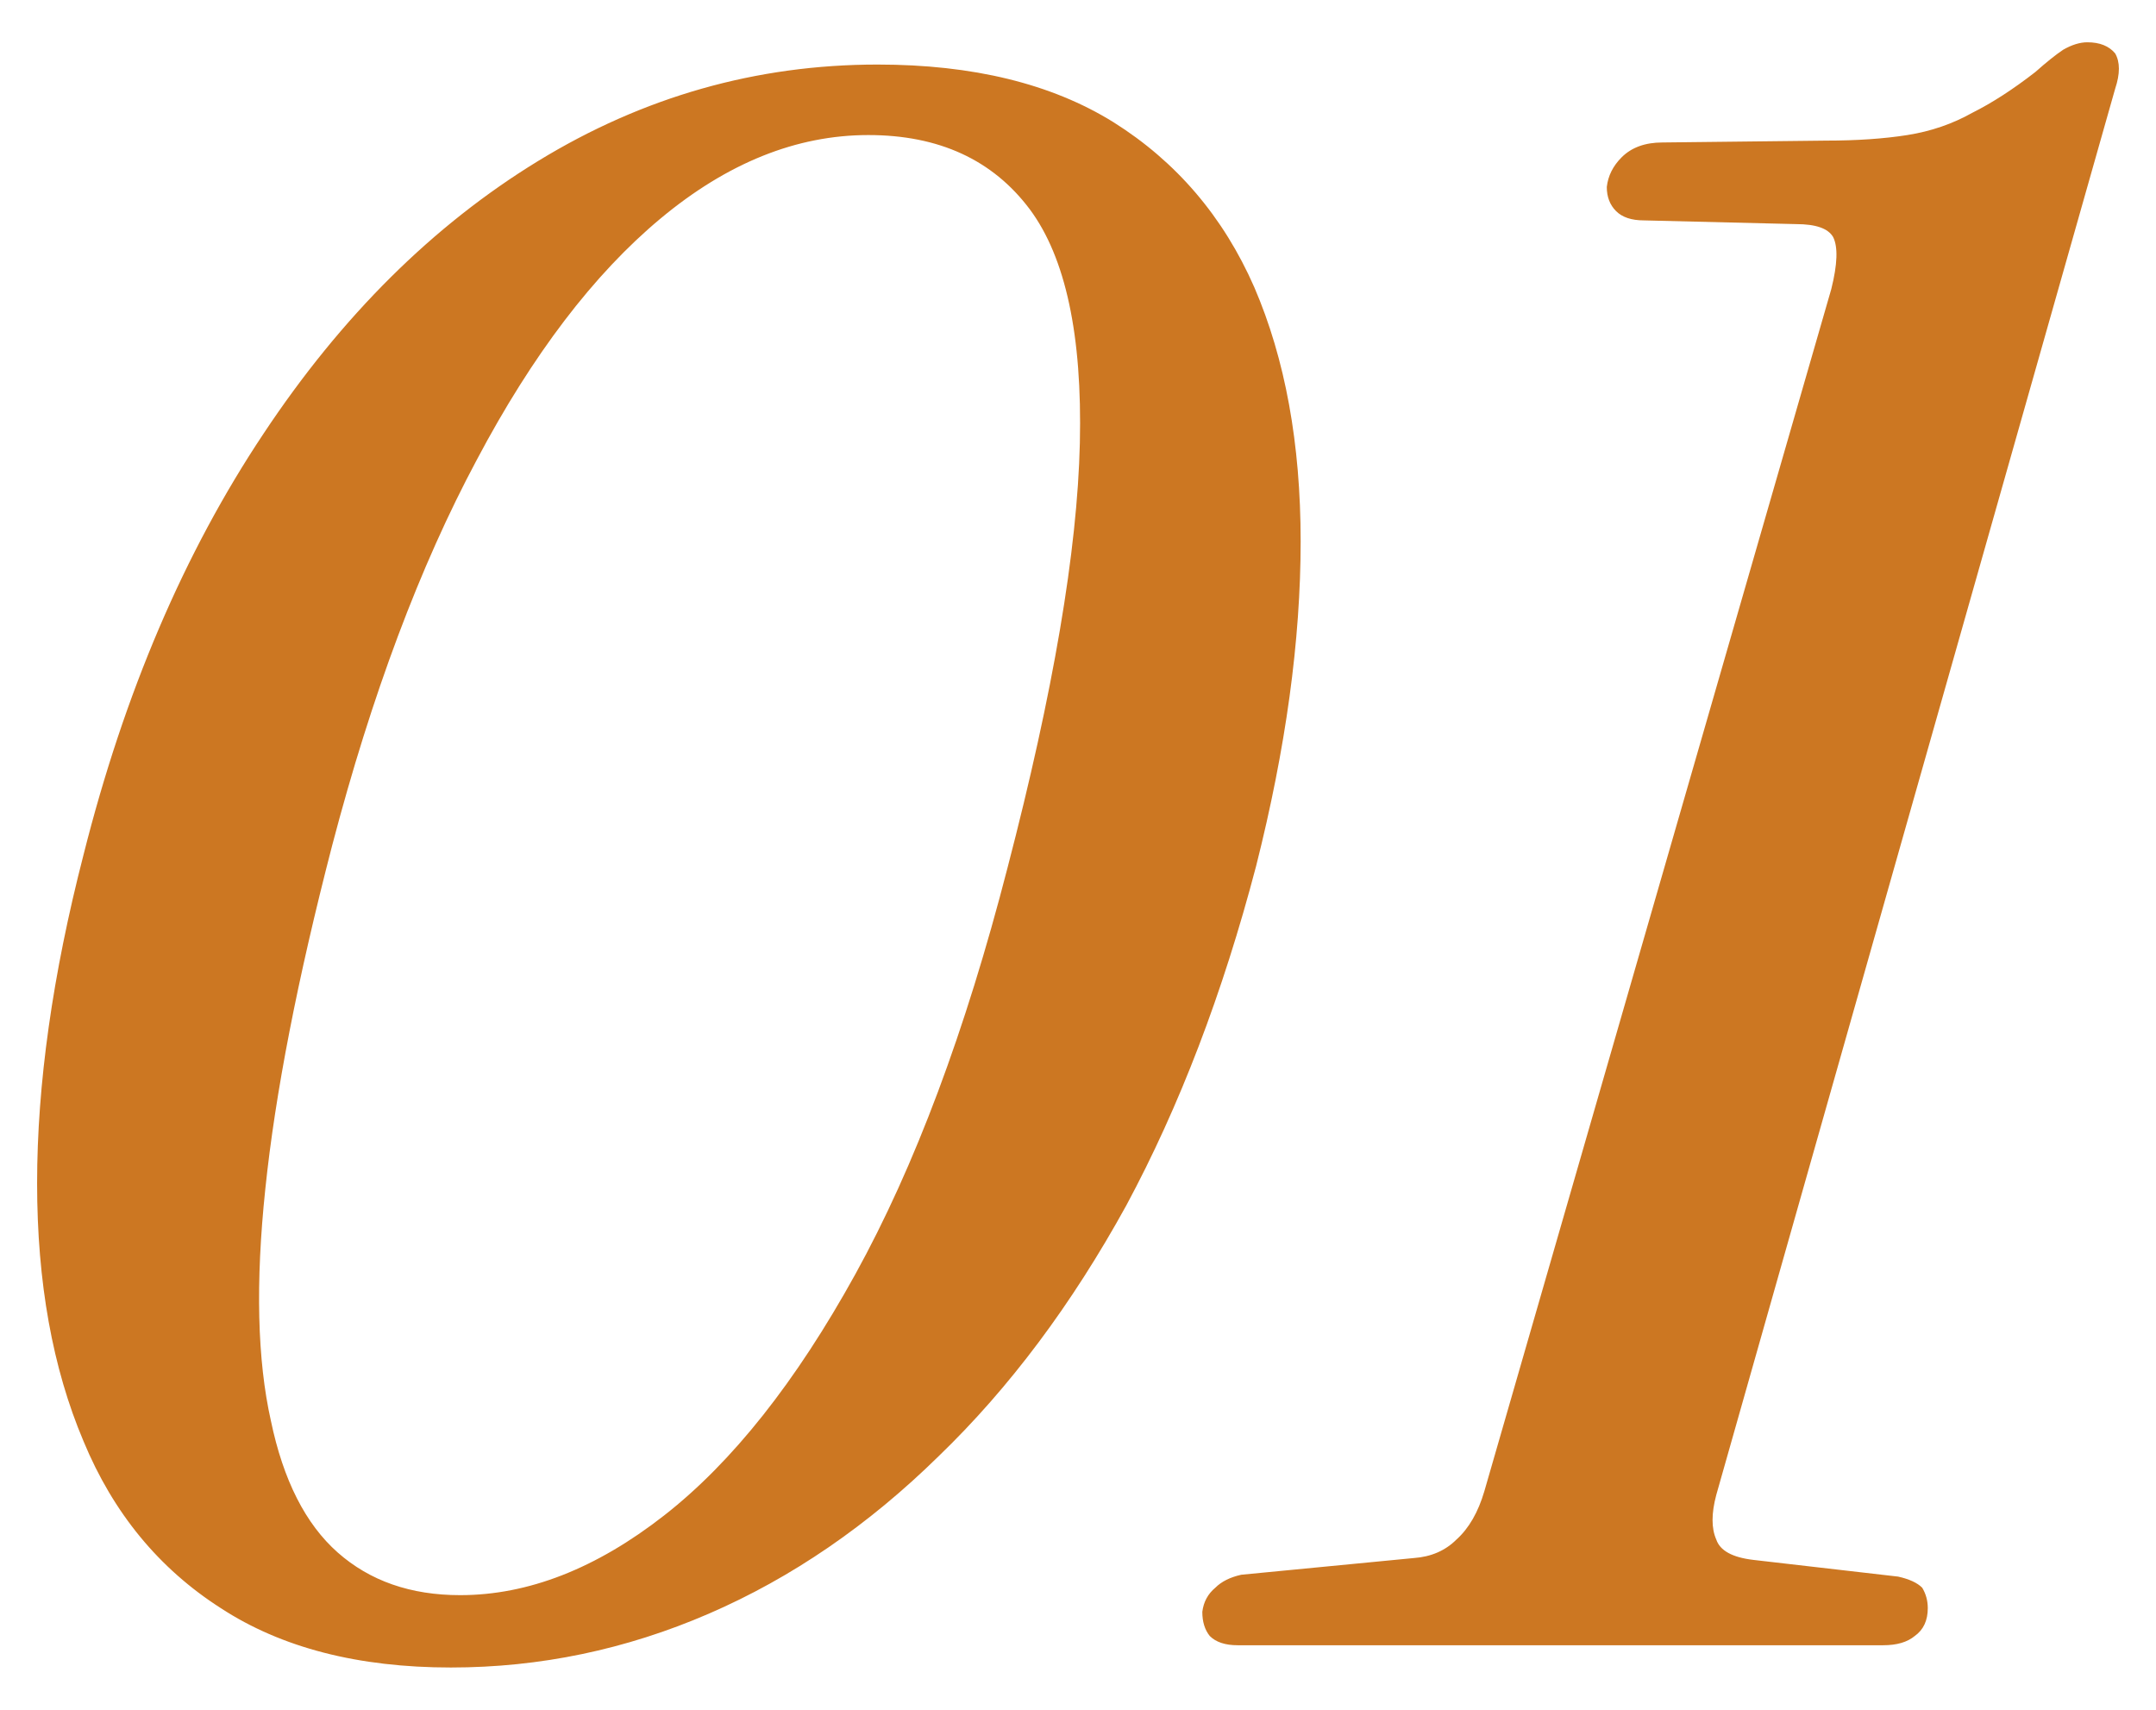
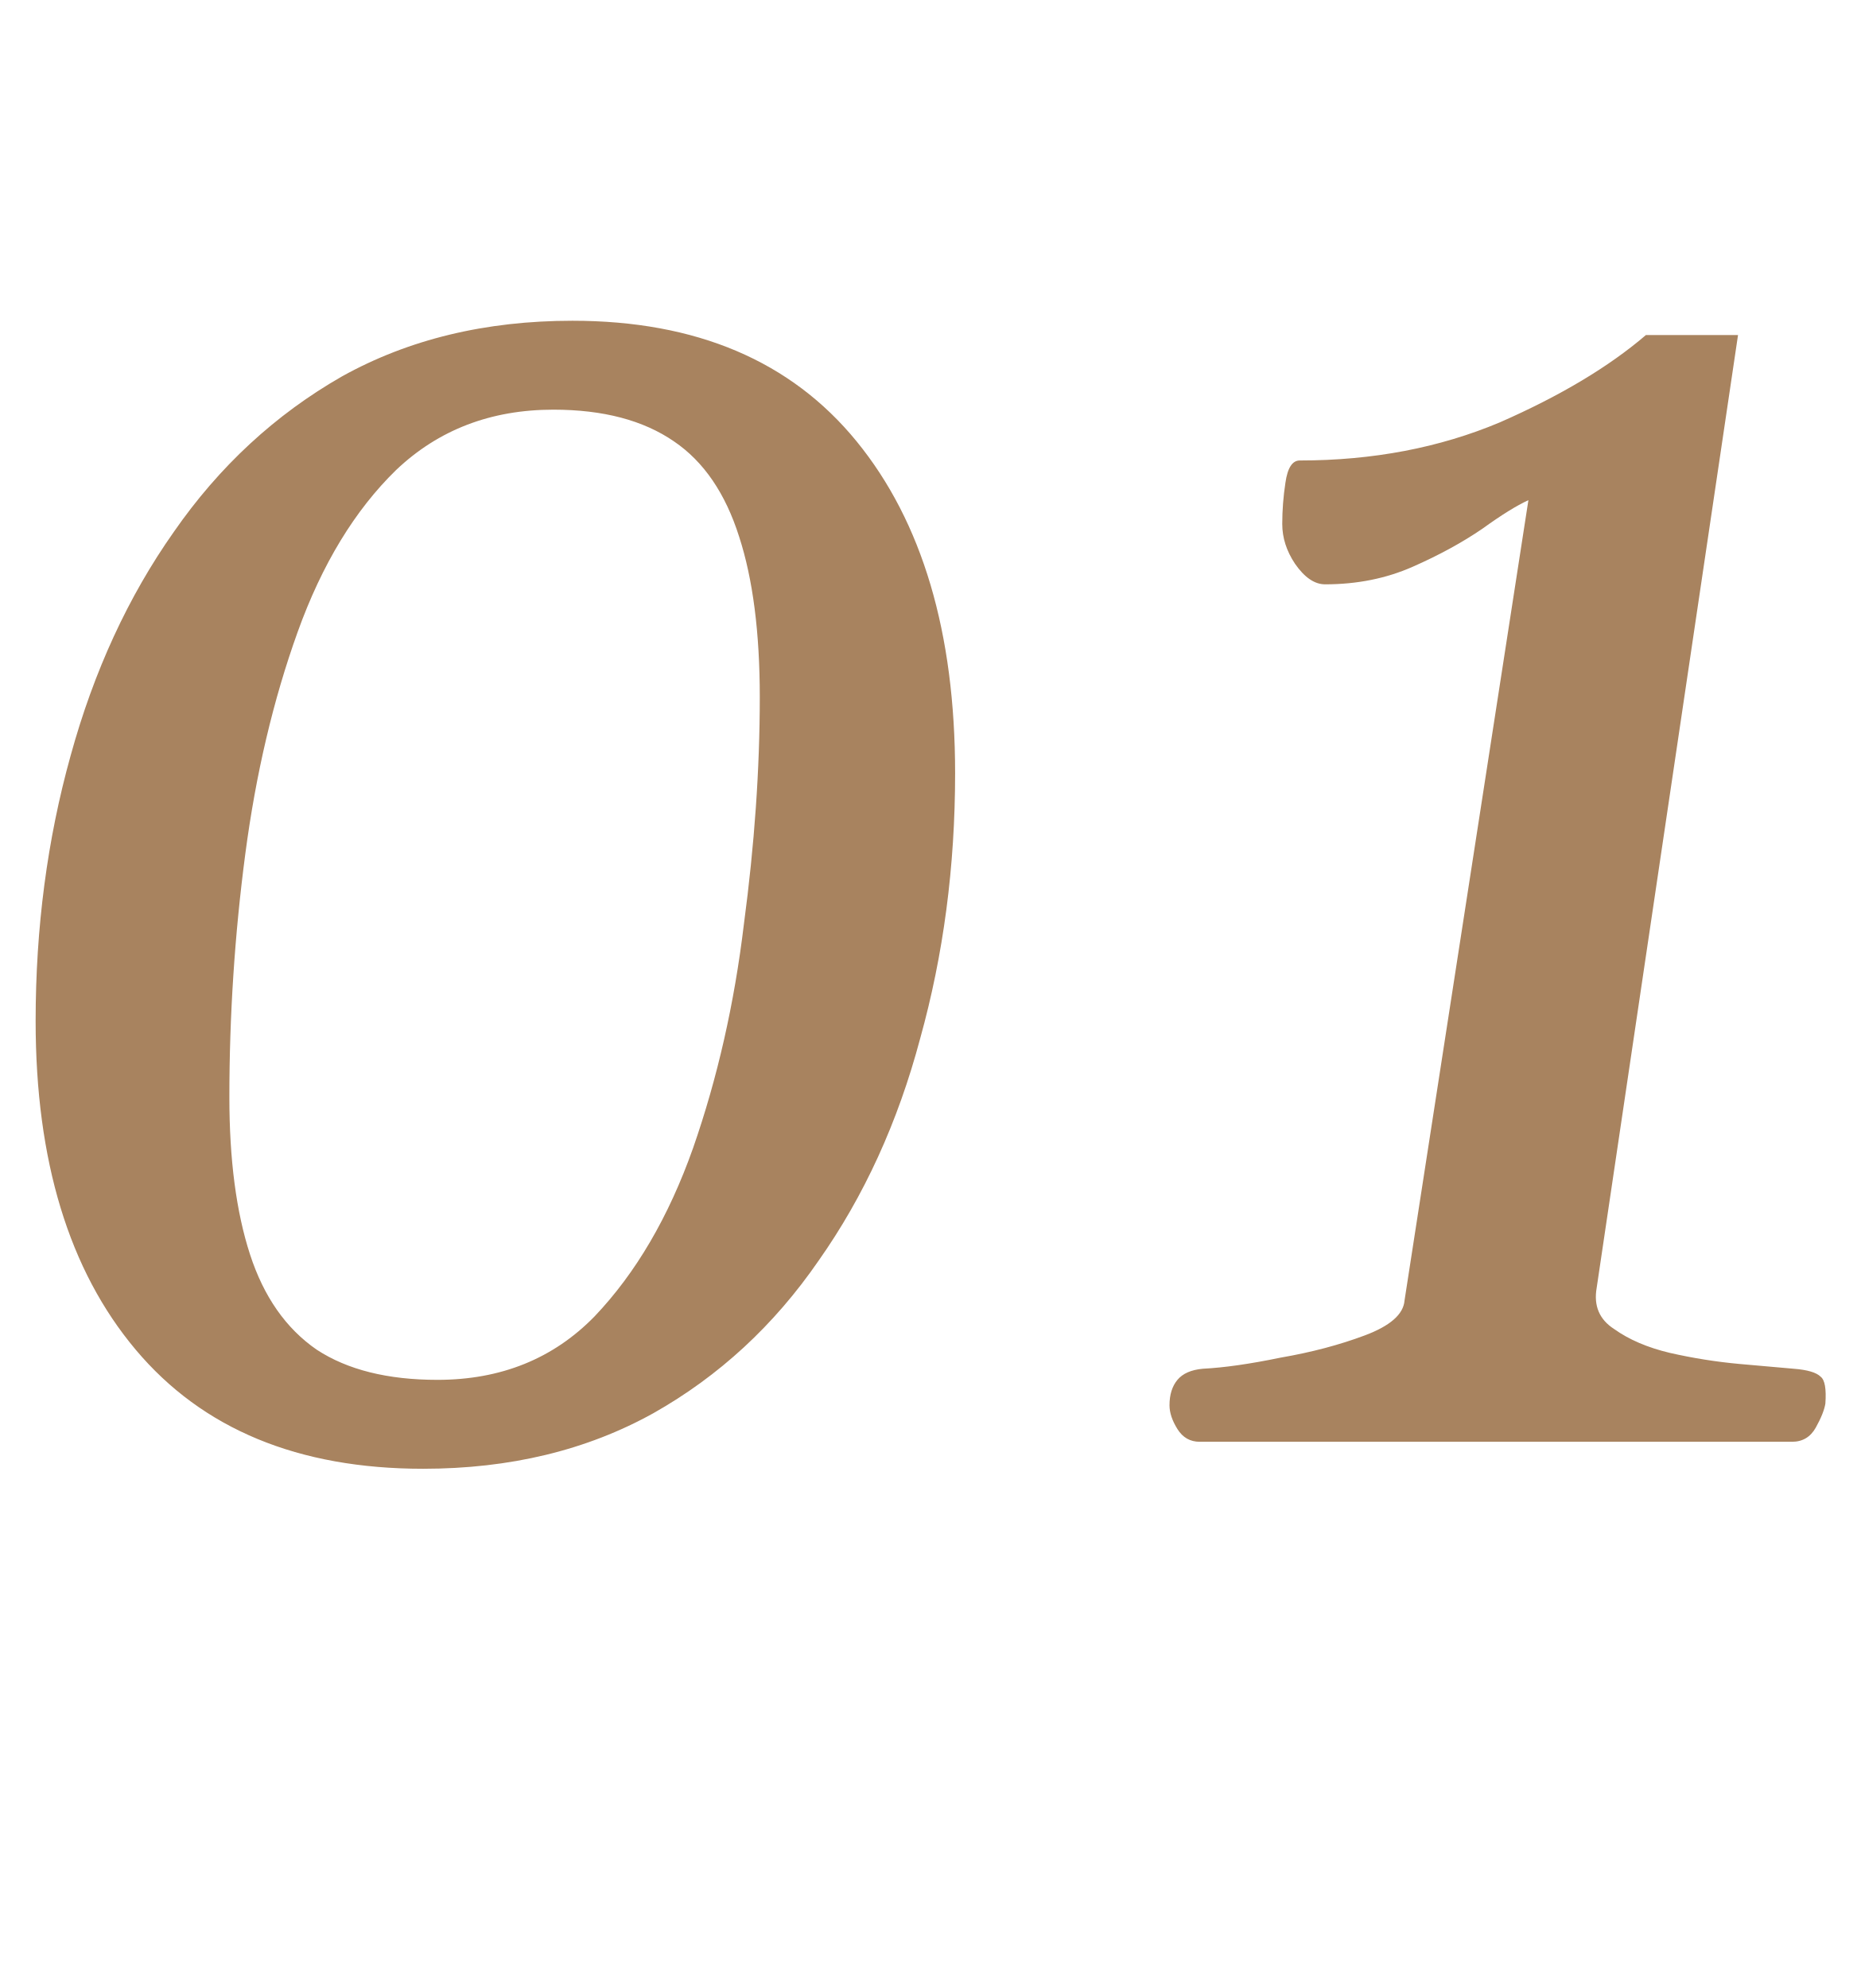
- <svg xmlns="http://www.w3.org/2000/svg" viewBox="0 0 116.2 91.6" width="116" height="92" role="img">
-   <path fill="#CC7722" d="M47.3 3.2Q55 3.2 60 6.3Q65.1 9.5 67.6 15.2Q70.1 21 70.1 28.9Q70.1 36.9 67.7 46.4Q65 56.7 60.7 64.7Q56.3 72.7 50.6 78.2Q44.9 83.8 38.2 86.7Q31.5 89.6 24.3 89.6Q16.8 89.6 11.9 86.4Q6.9 83.2 4.5 77.4Q2 71.5 2 63.5Q2 55.5 4.5 45.8Q7.8 32.7 14.2 23.1Q20.5 13.6 29 8.4Q37.5 3.2 47.3 3.2ZM54.3 46.5Q58 32.3 58.2 23.6Q58.4 14.9 55.5 11Q52.5 7 46.8 7Q41 7 35.6 11.5Q30.2 16 25.7 24.5Q21.1 33.1 17.9 45.3Q15.1 56.1 14.3 63.8Q13.5 71.4 14.6 76.3Q15.6 81.1 18.2 83.4Q20.8 85.7 24.8 85.7Q30.3 85.7 35.8 81.4Q41.3 77.1 46.1 68.4Q50.9 59.7 54.3 46.5ZM88.6 11.6 96.8 11.8Q98.4 11.8 98.8 12.5Q99.2 13.3 98.7 15.3L80 80.1Q79.5 81.8 78.5 82.7Q77.6 83.6 76.2 83.7L66.9 84.6Q66 84.8 65.5 85.3Q64.9 85.8 64.8 86.6Q64.8 87.4 65.2 87.9Q65.7 88.4 66.7 88.4H101.5Q102.6 88.4 103.2 87.9Q103.9 87.4 103.9 86.4Q103.9 85.8 103.6 85.3Q103.2 84.9 102.3 84.7L94.5 83.8Q92.8 83.6 92.5 82.7Q92.1 81.8 92.5 80.3L114 4.5Q114.4 3.3 114 2.6Q113.5 2 112.5 2Q111.9 2 111.2 2.4Q110.6 2.8 109.7 3.6Q107.9 5 106.3 5.8Q104.7 6.7 102.8 7Q100.9 7.3 98.4 7.3L89.6 7.4Q88.2 7.4 87.4 8.2Q86.7 8.9 86.6 9.8Q86.6 10.6 87.1 11.1Q87.6 11.6 88.6 11.6Z" />
+ <svg xmlns="http://www.w3.org/2000/svg" viewBox="0 0 116.7 125.2" width="117" height="125" role="img">
+   <path fill="#A8835F" d="M26.4 92.5Q14.6 92.5 8.3 85Q2 77.5 2 64.3Q2 55.5 4.2 47.6Q6.4 39.6 10.7 33.5Q15 27.3 21.3 23.7Q27.6 20.2 35.8 20.2Q47.5 20.2 53.7 27.8Q59.9 35.4 59.9 48.7Q59.9 57.5 57.7 65.4Q55.6 73.3 51.3 79.4Q47.1 85.5 40.9 89Q34.6 92.5 26.4 92.5ZM27.3 86.9Q33.3 86.9 37.2 82.9Q41.1 78.8 43.4 72.3Q45.7 65.7 46.6 58.2Q47.6 50.7 47.6 43.9Q47.6 37.8 46.3 33.8Q45 29.7 42.2 27.8Q39.3 25.8 34.6 25.8Q28.7 25.8 24.7 29.6Q20.8 33.4 18.5 39.8Q16.2 46.2 15.2 53.8Q14.2 61.4 14.2 69.1Q14.2 75 15.5 79Q16.8 83 19.7 85Q22.6 86.9 27.3 86.9ZM73.4 88.5Q73.4 87.5 73.9 86.9Q74.4 86.3 75.5 86.2Q77.5 86.1 80.4 85.5Q83.3 85 85.7 84.1Q88.1 83.2 88.2 81.9L96 31.5Q94.9 32 93.1 33.3Q91.2 34.6 88.7 35.7Q86.2 36.8 83.2 36.8Q82.2 36.8 81.3 35.5Q80.5 34.3 80.5 33Q80.5 31.7 80.7 30.4Q80.9 29 81.6 29Q88.5 29 94.2 26.6Q99.9 24.1 103.4 21.1H109.2L100.3 81.1Q100 82.8 101.4 83.7Q102.8 84.7 104.9 85.2Q107.1 85.7 109.3 85.9Q111.5 86.1 112.7 86.2Q114 86.3 114.4 86.7Q114.8 87 114.7 88.4Q114.6 89 114.1 89.9Q113.6 90.8 112.6 90.8H75.3Q74.4 90.8 73.9 90Q73.4 89.2 73.4 88.5Z" />
</svg>
